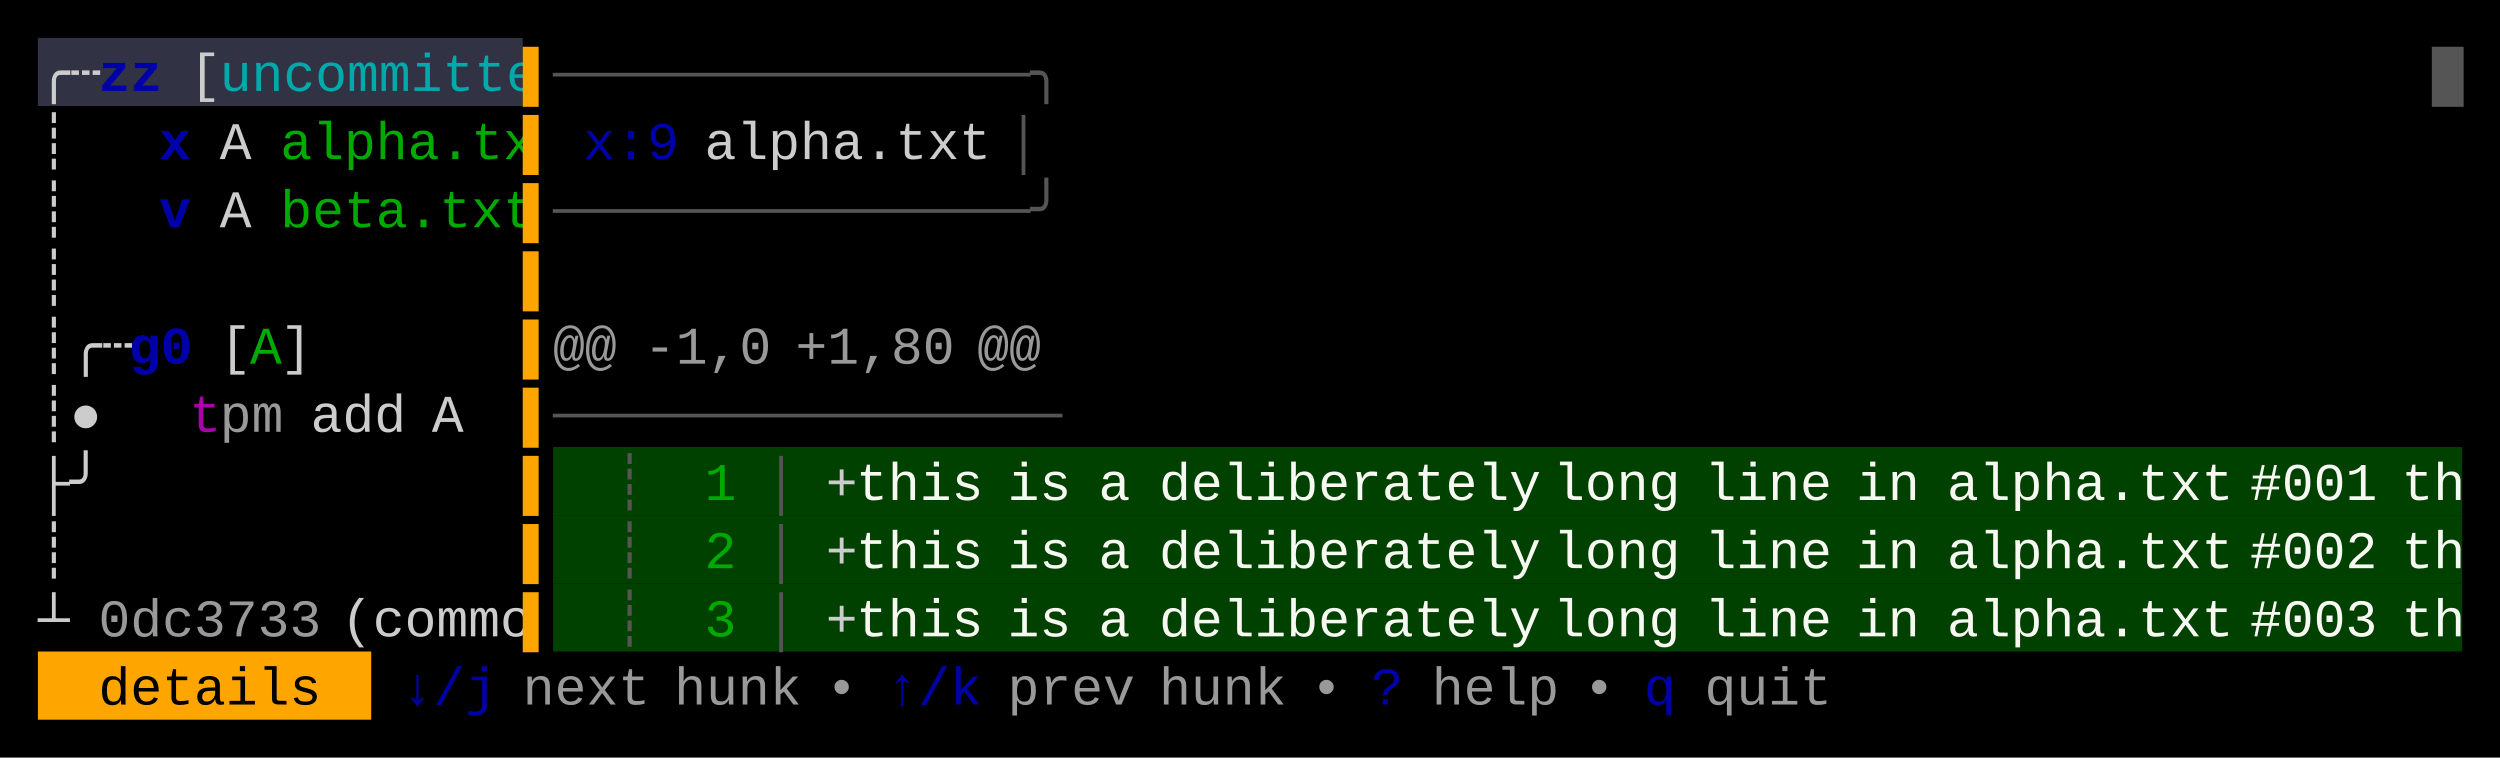
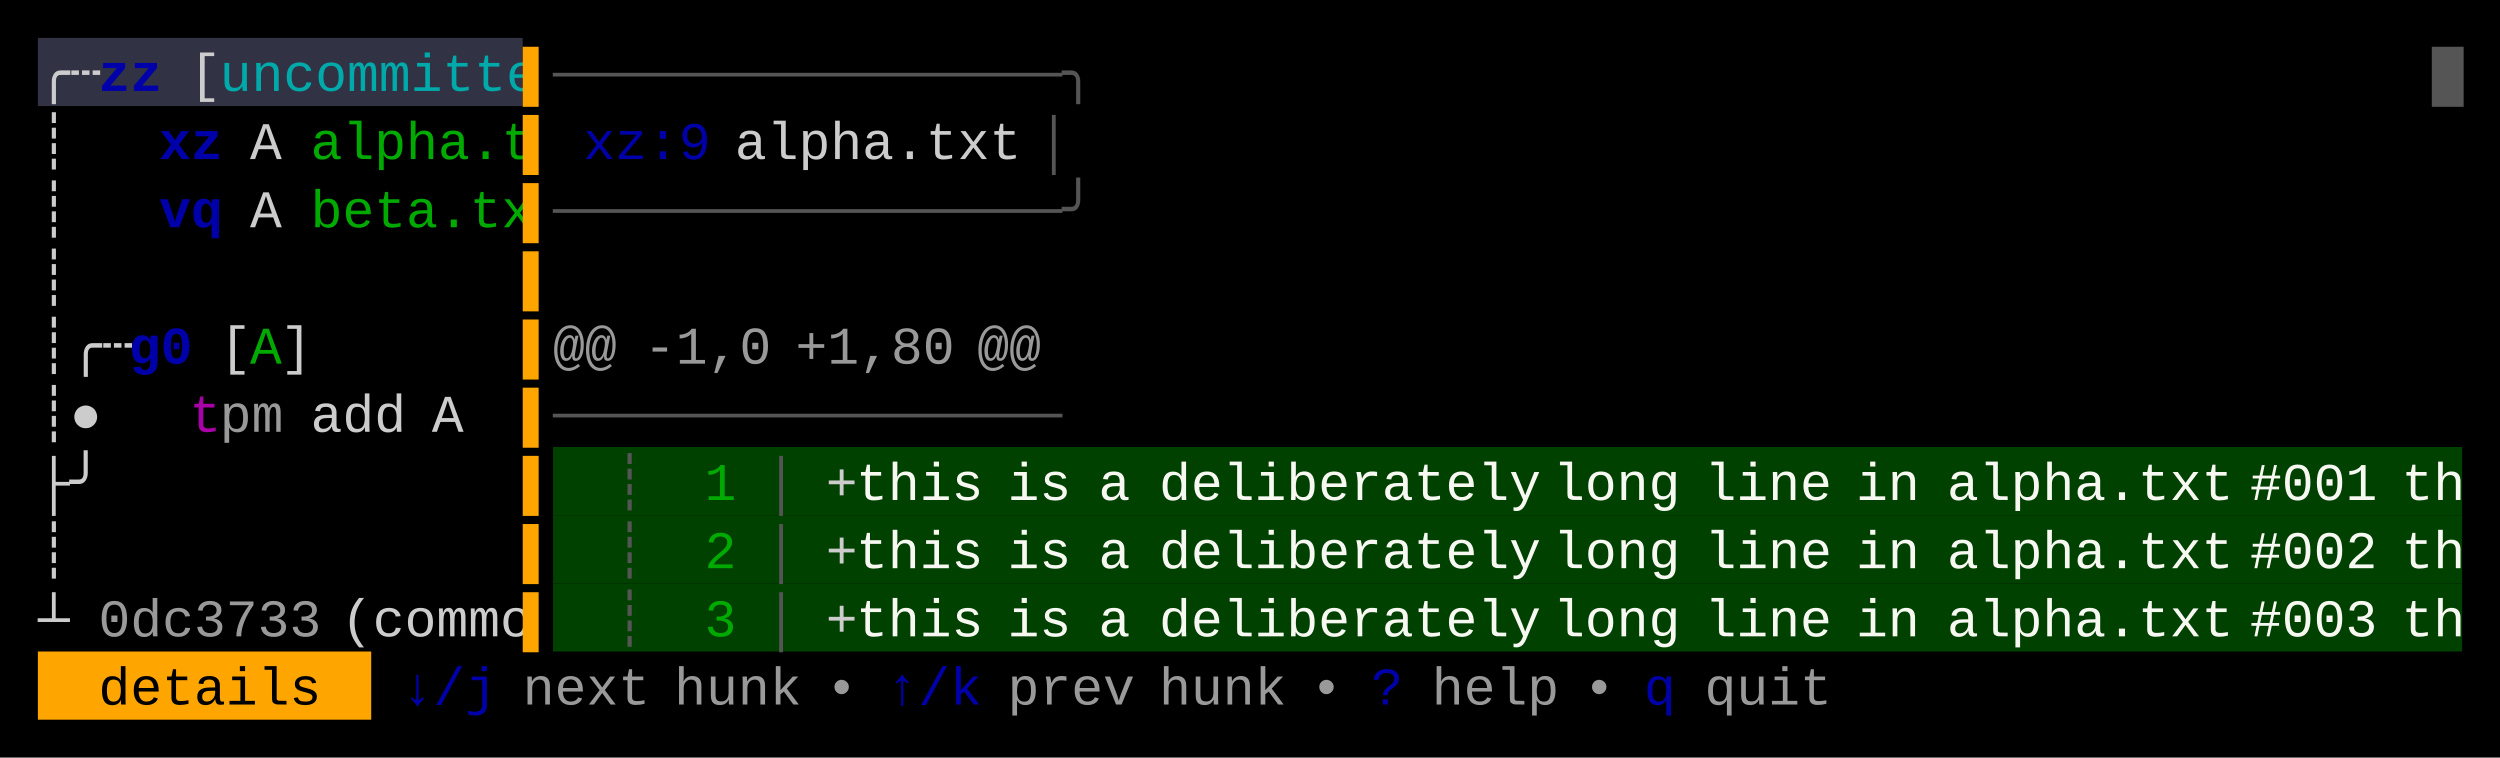
<svg xmlns="http://www.w3.org/2000/svg" width="660" height="200" viewBox="0 0 660 200">
  <rect x="0" y="0" width="660" height="200" fill="#000000" />
  <rect x="10" y="10" width="128" height="18" fill="#313244" />
  <rect x="146" y="118" width="504" height="18" fill="#004100" />
  <rect x="146" y="136" width="504" height="18" fill="#004100" />
  <rect x="146" y="154" width="504" height="18" fill="#004100" />
  <rect x="10" y="172" width="88" height="18" fill="#FFA500" />
  <g font-family="Menlo, Monaco, 'Courier New', monospace" font-size="14" xml:space="preserve">
    <text x="10 18" y="24" style="fill:#CCCCCC;">╭┄</text>
    <text x="26 34" y="24" style="fill:#0000AA;font-weight:bold;">zz</text>
    <text x="50" y="24" style="fill:#CCCCCC;">[</text>
    <text x="58 66 74 82 90 98 106 114 122 130" y="24" style="fill:#00AAAA;">uncommitte</text>
    <text x="138" y="24" style="fill:#FFA500;">▌</text>
-     <text x="146 154 162 170 178 186 194 202 210 218 226 234 242 250 258 266" y="24" style="fill:#555555;">───────────────╮</text>
+     <text x="146 154 162 170 178 186 194 202 210 218 226 234 242 250 258 266 274" y="24" style="fill:#555555;">────────────────╮</text>
    <text x="642" y="24" style="fill:#555555;">█</text>
    <text x="10" y="42" style="fill:#CCCCCC;">┊</text>
-     <text x="42" y="42" style="fill:#0000AA;font-weight:bold;">x</text>
-     <text x="58" y="42" style="fill:#CCCCCC;">A</text>
-     <text x="74 82 90 98 106 114 122 130" y="42" style="fill:#00AA00;">alpha.tx</text>
+     <text x="42 50" y="42" style="fill:#0000AA;font-weight:bold;">xz</text>
+     <text x="66" y="42" style="fill:#CCCCCC;">A</text>
+     <text x="82 90 98 106 114 122 130" y="42" style="fill:#00AA00;">alpha.t</text>
    <text x="138" y="42" style="fill:#FFA500;">▌</text>
-     <text x="154 162 170" y="42" style="fill:#0000AA;">x:9</text>
-     <text x="186 194 202 210 218 226 234 242 250" y="42" style="fill:#CCCCCC;">alpha.txt</text>
-     <text x="266" y="42" style="fill:#555555;">│</text>
+     <text x="154 162 170 178" y="42" style="fill:#0000AA;">xz:9</text>
+     <text x="194 202 210 218 226 234 242 250 258" y="42" style="fill:#CCCCCC;">alpha.txt</text>
+     <text x="274" y="42" style="fill:#555555;">│</text>
    <text x="10" y="60" style="fill:#CCCCCC;">┊</text>
-     <text x="42" y="60" style="fill:#0000AA;font-weight:bold;">v</text>
-     <text x="58" y="60" style="fill:#CCCCCC;">A</text>
-     <text x="74 82 90 98 106 114 122 130" y="60" style="fill:#00AA00;">beta.txt</text>
+     <text x="42 50" y="60" style="fill:#0000AA;font-weight:bold;">vq</text>
+     <text x="66" y="60" style="fill:#CCCCCC;">A</text>
+     <text x="82 90 98 106 114 122 130" y="60" style="fill:#00AA00;">beta.tx</text>
    <text x="138" y="60" style="fill:#FFA500;">▌</text>
-     <text x="146 154 162 170 178 186 194 202 210 218 226 234 242 250 258 266" y="60" style="fill:#555555;">───────────────╯</text>
+     <text x="146 154 162 170 178 186 194 202 210 218 226 234 242 250 258 266 274" y="60" style="fill:#555555;">────────────────╯</text>
    <text x="10" y="78" style="fill:#CCCCCC;">┊</text>
    <text x="138" y="78" style="fill:#FFA500;">▌</text>
    <text x="10 18 26" y="96" style="fill:#CCCCCC;">┊╭┄</text>
    <text x="34 42" y="96" style="fill:#0000AA;font-weight:bold;">g0</text>
    <text x="58" y="96" style="fill:#CCCCCC;">[</text>
    <text x="66" y="96" style="fill:#00AA00;">A</text>
    <text x="74" y="96" style="fill:#CCCCCC;">]</text>
    <text x="138" y="96" style="fill:#FFA500;">▌</text>
    <text x="146 154" y="96" style="fill:#CCCCCC;opacity:0.75;">@@</text>
    <text x="170 178 186 194" y="96" style="fill:#CCCCCC;opacity:0.75;">-1,0</text>
    <text x="210 218 226 234 242" y="96" style="fill:#CCCCCC;opacity:0.75;">+1,80</text>
    <text x="258 266" y="96" style="fill:#CCCCCC;opacity:0.75;">@@</text>
    <text x="10 18" y="114" style="fill:#CCCCCC;">┊●</text>
    <text x="50" y="114" style="fill:#AA00AA;">t</text>
    <text x="58 66" y="114" style="fill:#CCCCCC;opacity:0.75;">pm</text>
    <text x="82 90 98" y="114" style="fill:#CCCCCC;">add</text>
    <text x="114" y="114" style="fill:#CCCCCC;">A</text>
    <text x="138" y="114" style="fill:#FFA500;">▌</text>
    <text x="146 154 162 170 178 186 194 202 210 218 226 234 242 250 258 266" y="114" style="fill:#555555;">────────────────</text>
    <text x="10 18" y="132" style="fill:#CCCCCC;">├╯</text>
    <text x="138" y="132" style="fill:#FFA500;">▌</text>
    <text x="162" y="132" style="fill:#555555;">┊</text>
    <text x="186" y="132" style="fill:#00AA00;">1</text>
    <text x="202" y="132" style="fill:#555555;">│</text>
    <text x="218" y="132" style="fill:#CCCCCC;">+</text>
    <text x="226 234 242 250" y="132" style="fill:#F8F8F2;">this</text>
    <text x="266 274" y="132" style="fill:#F8F8F2;">is</text>
    <text x="290" y="132" style="fill:#F8F8F2;">a</text>
    <text x="306 314 322 330 338 346 354 362 370 378 386 394" y="132" style="fill:#F8F8F2;">deliberately</text>
    <text x="410 418 426 434" y="132" style="fill:#F8F8F2;">long</text>
    <text x="450 458 466 474" y="132" style="fill:#F8F8F2;">line</text>
    <text x="490 498" y="132" style="fill:#F8F8F2;">in</text>
    <text x="514 522 530 538 546 554 562 570 578" y="132" style="fill:#F8F8F2;">alpha.txt</text>
    <text x="594 602 610 618" y="132" style="fill:#F8F8F2;">#001</text>
    <text x="634 642" y="132" style="fill:#F8F8F2;">th</text>
    <text x="10" y="150" style="fill:#CCCCCC;">┊</text>
    <text x="138" y="150" style="fill:#FFA500;">▌</text>
    <text x="162" y="150" style="fill:#555555;">┊</text>
    <text x="186" y="150" style="fill:#00AA00;">2</text>
    <text x="202" y="150" style="fill:#555555;">│</text>
    <text x="218" y="150" style="fill:#CCCCCC;">+</text>
    <text x="226 234 242 250" y="150" style="fill:#F8F8F2;">this</text>
    <text x="266 274" y="150" style="fill:#F8F8F2;">is</text>
    <text x="290" y="150" style="fill:#F8F8F2;">a</text>
    <text x="306 314 322 330 338 346 354 362 370 378 386 394" y="150" style="fill:#F8F8F2;">deliberately</text>
    <text x="410 418 426 434" y="150" style="fill:#F8F8F2;">long</text>
    <text x="450 458 466 474" y="150" style="fill:#F8F8F2;">line</text>
    <text x="490 498" y="150" style="fill:#F8F8F2;">in</text>
    <text x="514 522 530 538 546 554 562 570 578" y="150" style="fill:#F8F8F2;">alpha.txt</text>
    <text x="594 602 610 618" y="150" style="fill:#F8F8F2;">#002</text>
    <text x="634 642" y="150" style="fill:#F8F8F2;">th</text>
    <text x="10" y="168" style="fill:#CCCCCC;">┴</text>
    <text x="26 34 42 50 58 66 74" y="168" style="fill:#CCCCCC;opacity:0.75;">0dc3733</text>
    <text x="90 98 106 114 122 130" y="168" style="fill:#CCCCCC;">(commo</text>
    <text x="138" y="168" style="fill:#FFA500;">▌</text>
    <text x="162" y="168" style="fill:#555555;">┊</text>
    <text x="186" y="168" style="fill:#00AA00;">3</text>
    <text x="202" y="168" style="fill:#555555;">│</text>
    <text x="218" y="168" style="fill:#CCCCCC;">+</text>
    <text x="226 234 242 250" y="168" style="fill:#F8F8F2;">this</text>
    <text x="266 274" y="168" style="fill:#F8F8F2;">is</text>
    <text x="290" y="168" style="fill:#F8F8F2;">a</text>
    <text x="306 314 322 330 338 346 354 362 370 378 386 394" y="168" style="fill:#F8F8F2;">deliberately</text>
    <text x="410 418 426 434" y="168" style="fill:#F8F8F2;">long</text>
    <text x="450 458 466 474" y="168" style="fill:#F8F8F2;">line</text>
    <text x="490 498" y="168" style="fill:#F8F8F2;">in</text>
    <text x="514 522 530 538 546 554 562 570 578" y="168" style="fill:#F8F8F2;">alpha.txt</text>
    <text x="594 602 610 618" y="168" style="fill:#F8F8F2;">#003</text>
    <text x="634 642" y="168" style="fill:#F8F8F2;">th</text>
    <text x="26 34 42 50 58 66 74" y="186" style="fill:#000000;">details</text>
    <text x="106 114 122" y="186" style="fill:#0000AA;">↓/j</text>
    <text x="138 146 154 162" y="186" style="fill:#CCCCCC;opacity:0.75;">next</text>
    <text x="178 186 194 202" y="186" style="fill:#CCCCCC;opacity:0.75;">hunk</text>
    <text x="218" y="186" style="fill:#CCCCCC;opacity:0.75;">•</text>
    <text x="234 242 250" y="186" style="fill:#0000AA;">↑/k</text>
    <text x="266 274 282 290" y="186" style="fill:#CCCCCC;opacity:0.75;">prev</text>
    <text x="306 314 322 330" y="186" style="fill:#CCCCCC;opacity:0.75;">hunk</text>
    <text x="346" y="186" style="fill:#CCCCCC;opacity:0.75;">•</text>
    <text x="362" y="186" style="fill:#0000AA;">?</text>
    <text x="378 386 394 402" y="186" style="fill:#CCCCCC;opacity:0.75;">help</text>
    <text x="418" y="186" style="fill:#CCCCCC;opacity:0.75;">•</text>
    <text x="434" y="186" style="fill:#0000AA;">q</text>
    <text x="450 458 466 474" y="186" style="fill:#CCCCCC;opacity:0.75;">quit</text>
  </g>
</svg>
